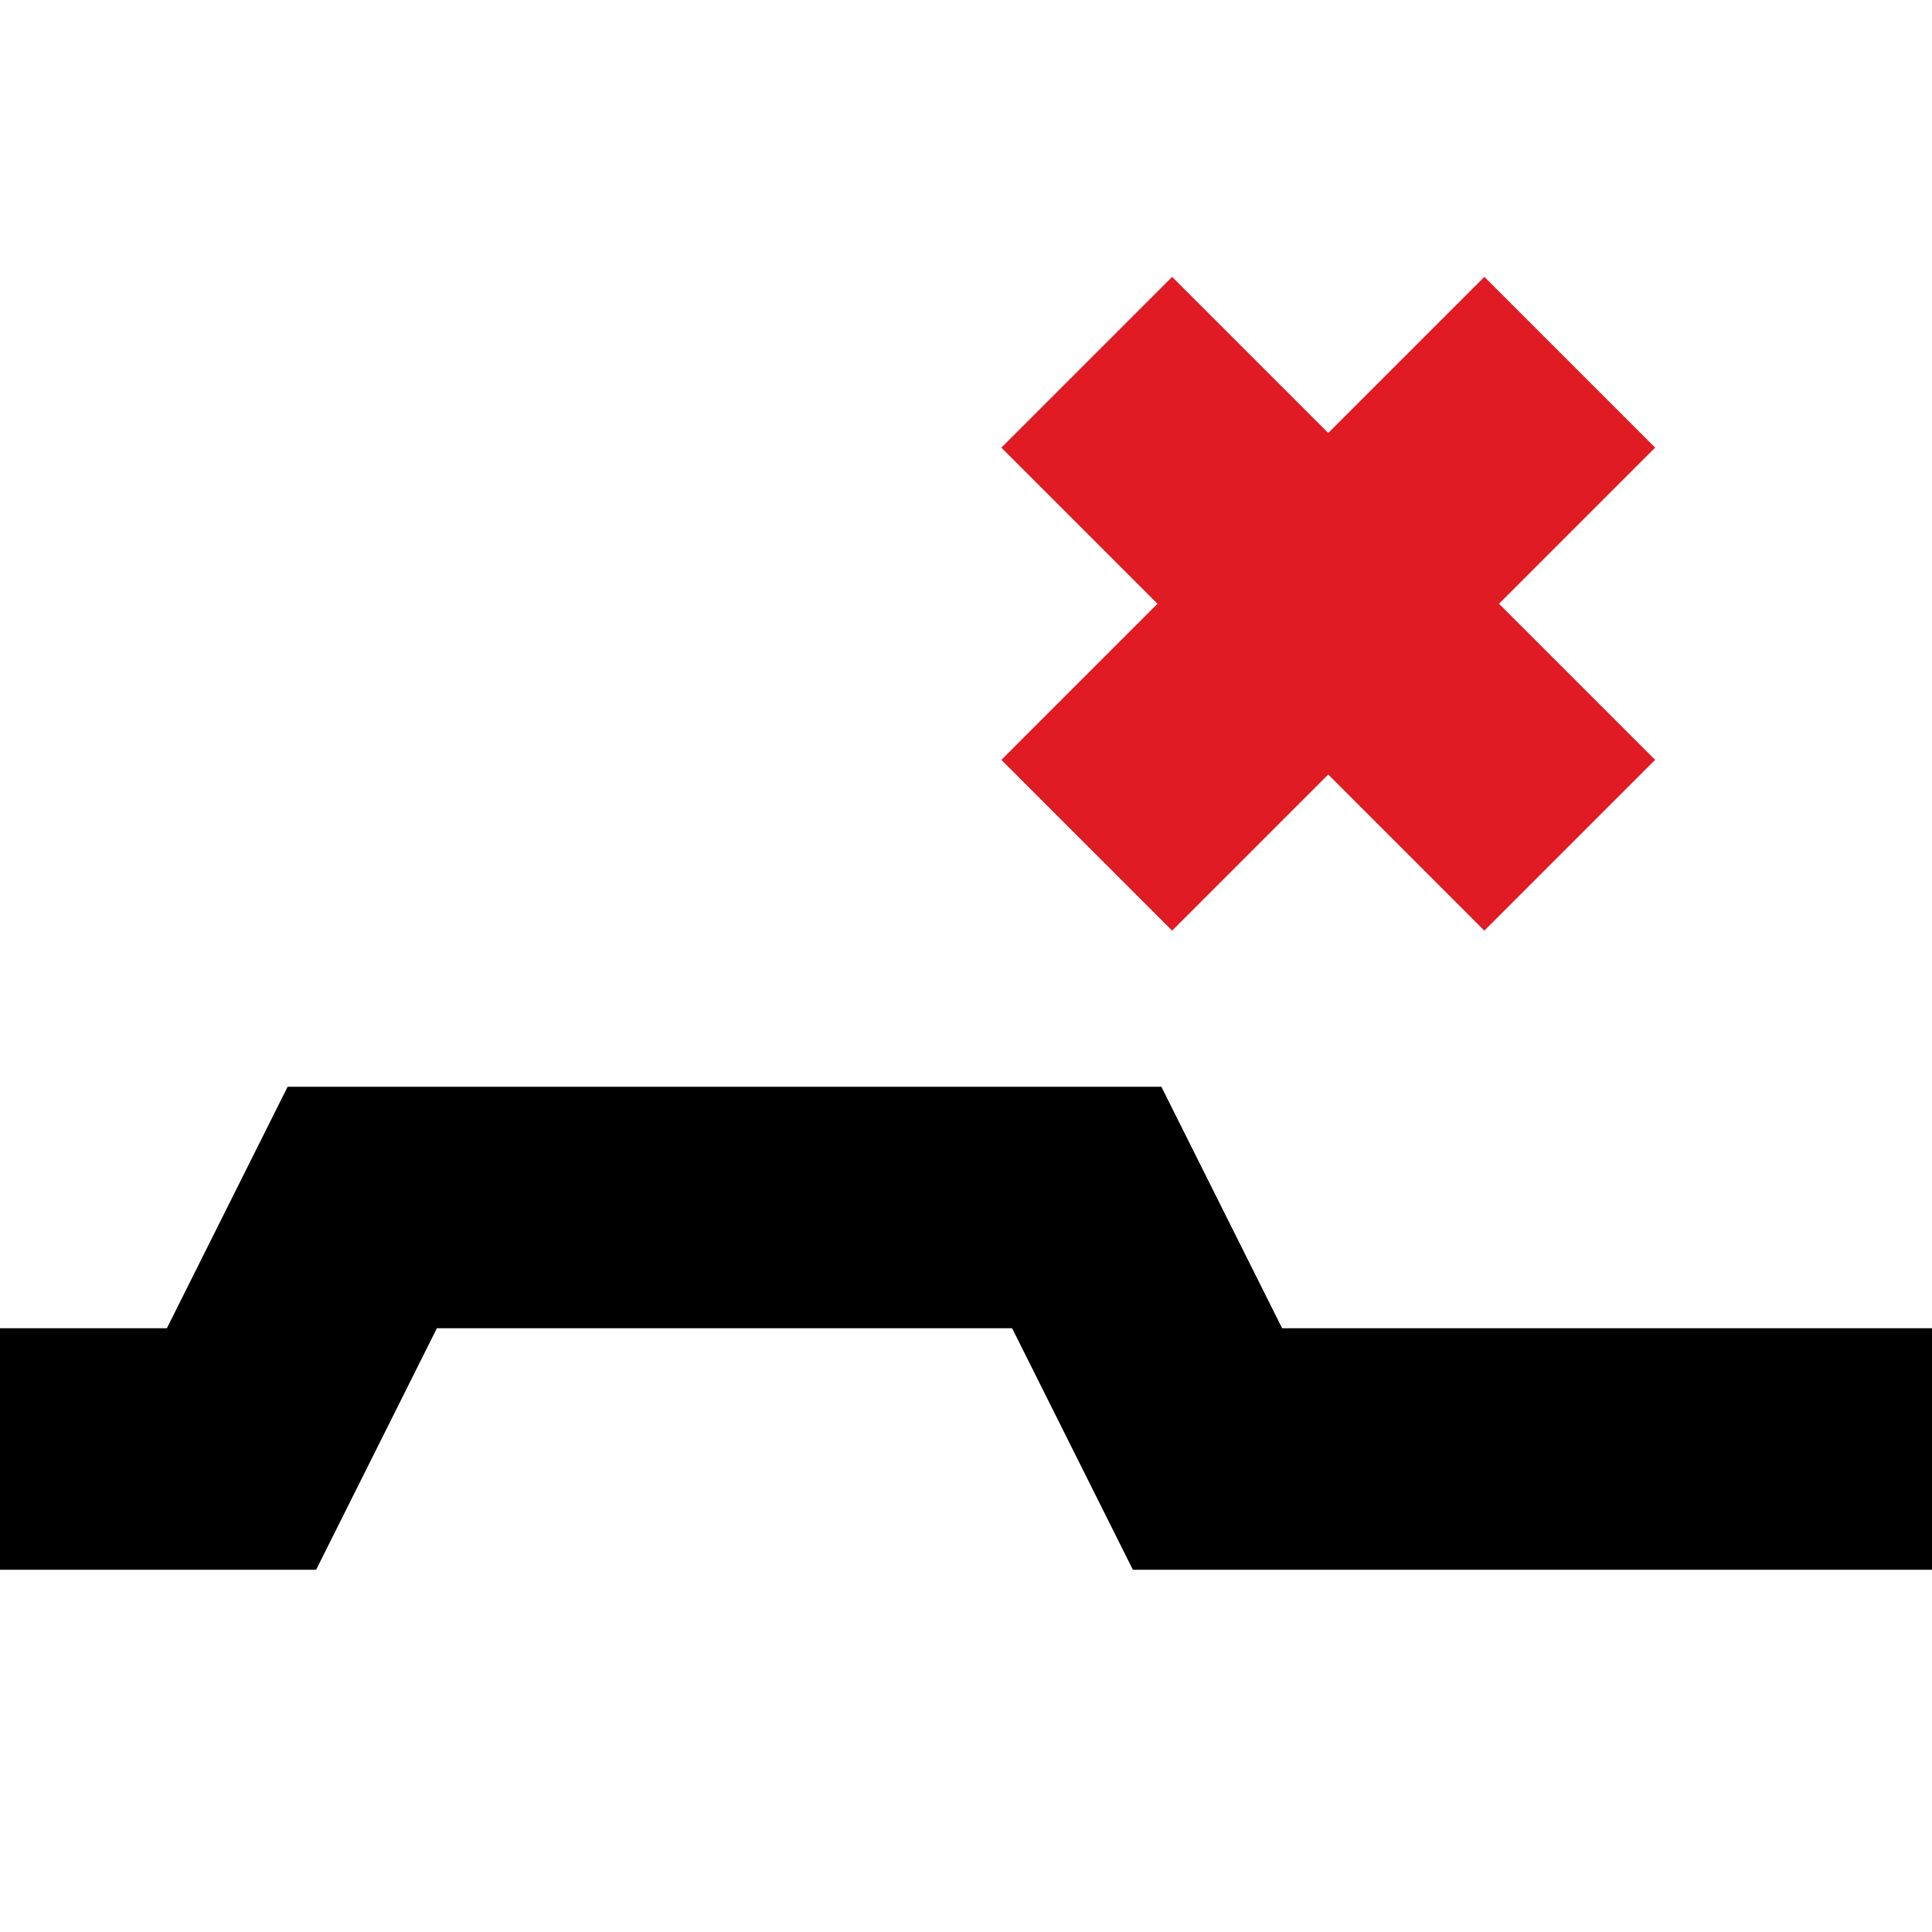
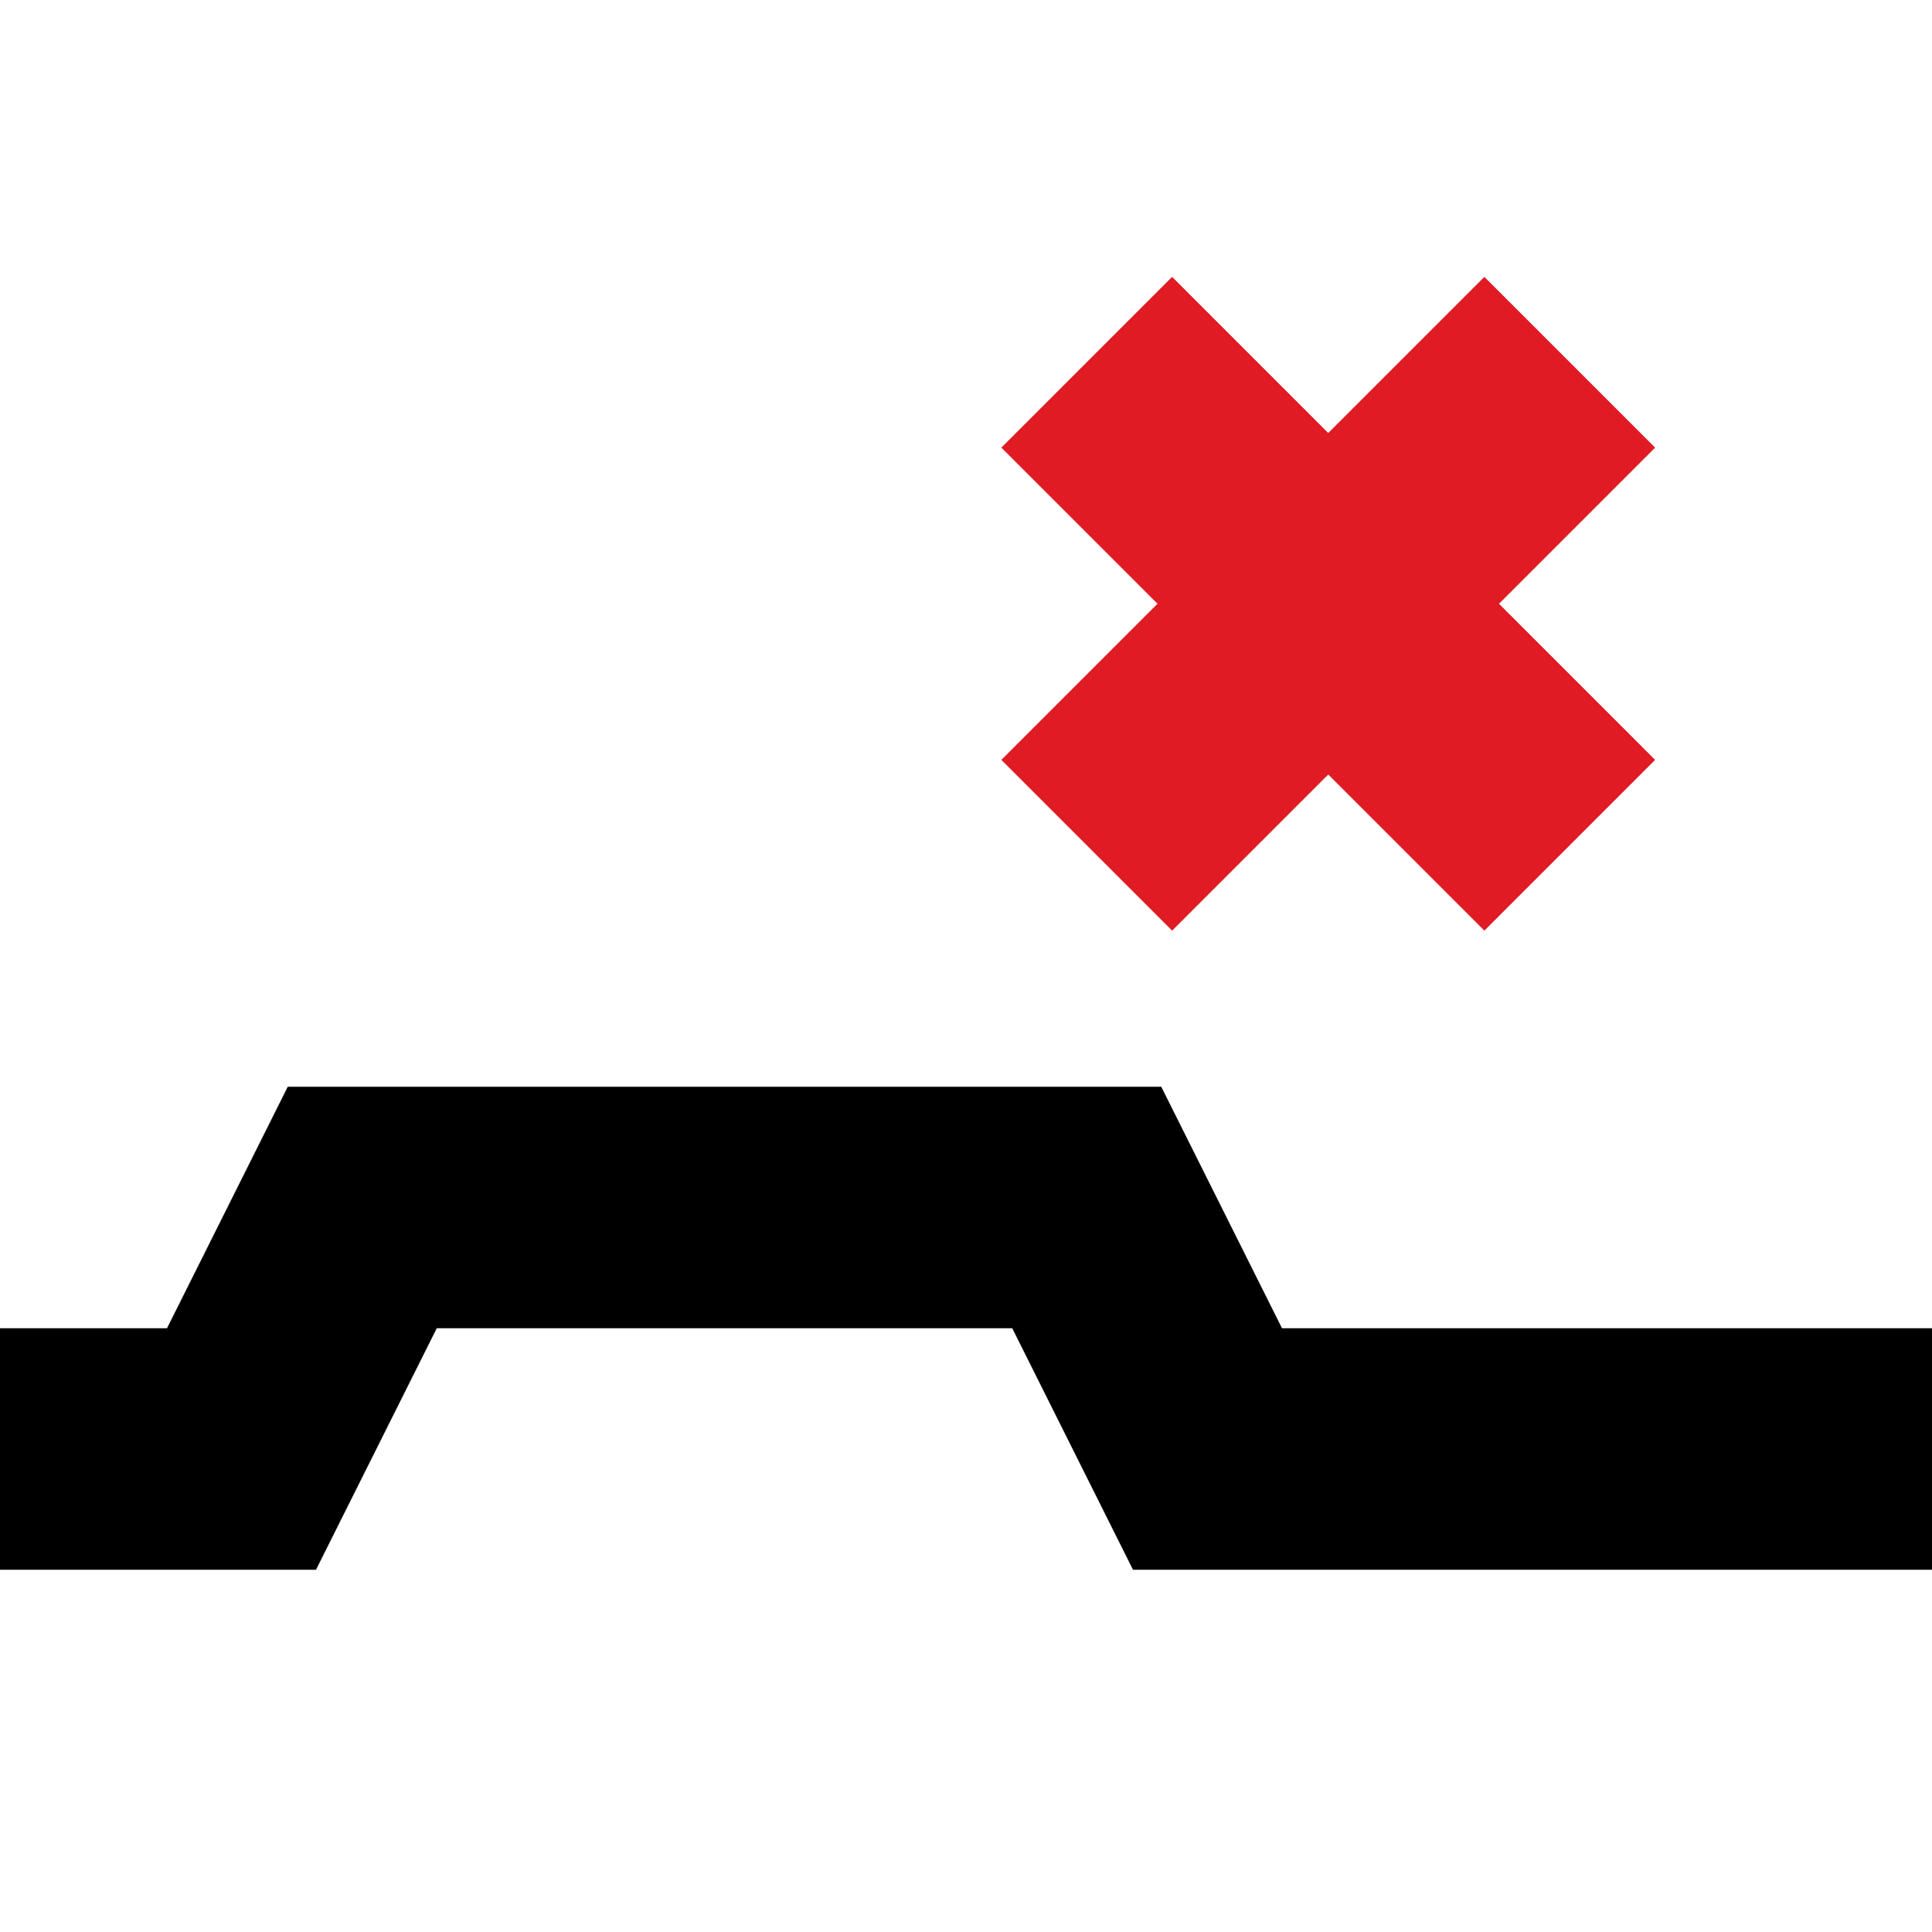
- <svg xmlns="http://www.w3.org/2000/svg" width="16" height="16" viewBox="0 0 16 16" version="1.1" id="svg4243">
-   <defs id="defs4237" />
-   <path id="path949" d="m 0,12 h 2 l 1,-2 h 6 l 1,2 h 6" style="fill:none;stroke:#000000;stroke-width:2;stroke-linecap:butt;stroke-linejoin:miter;stroke-miterlimit:4;stroke-dasharray:none;stroke-opacity:1" />
-   <path id="path951" d="m 9,3 4,4" style="fill:none;stroke:#e01b24;stroke-width:2;stroke-linecap:butt;stroke-linejoin:miter;stroke-miterlimit:4;stroke-dasharray:none;stroke-opacity:1" />
-   <path id="path953" d="M 9,7 13,3" style="fill:none;stroke:#e01b24;stroke-width:2;stroke-linecap:butt;stroke-linejoin:miter;stroke-miterlimit:4;stroke-dasharray:none;stroke-opacity:1" />
+ <svg xmlns="http://www.w3.org/2000/svg" width="16" height="16">
+   <path d="m 2.383,9 -1,2 H 0 v 2 h 2.617 l 1,-2 h 4.766 l 1,2 H 16 V 11 H 10.617 L 9.617,9 Z" fill="#000000" />
+   <path d="M 9.707 2.293 L 8.293 3.707 L 9.586 5 L 8.293 6.293 L 9.707 7.707 L 11 6.414 L 12.293 7.707 L 13.707 6.293 L 12.414 5 L 13.707 3.707 L 12.293 2.293 L 11 3.586 L 9.707 2.293 z " fill="#e01b24" class="error" />
</svg>
